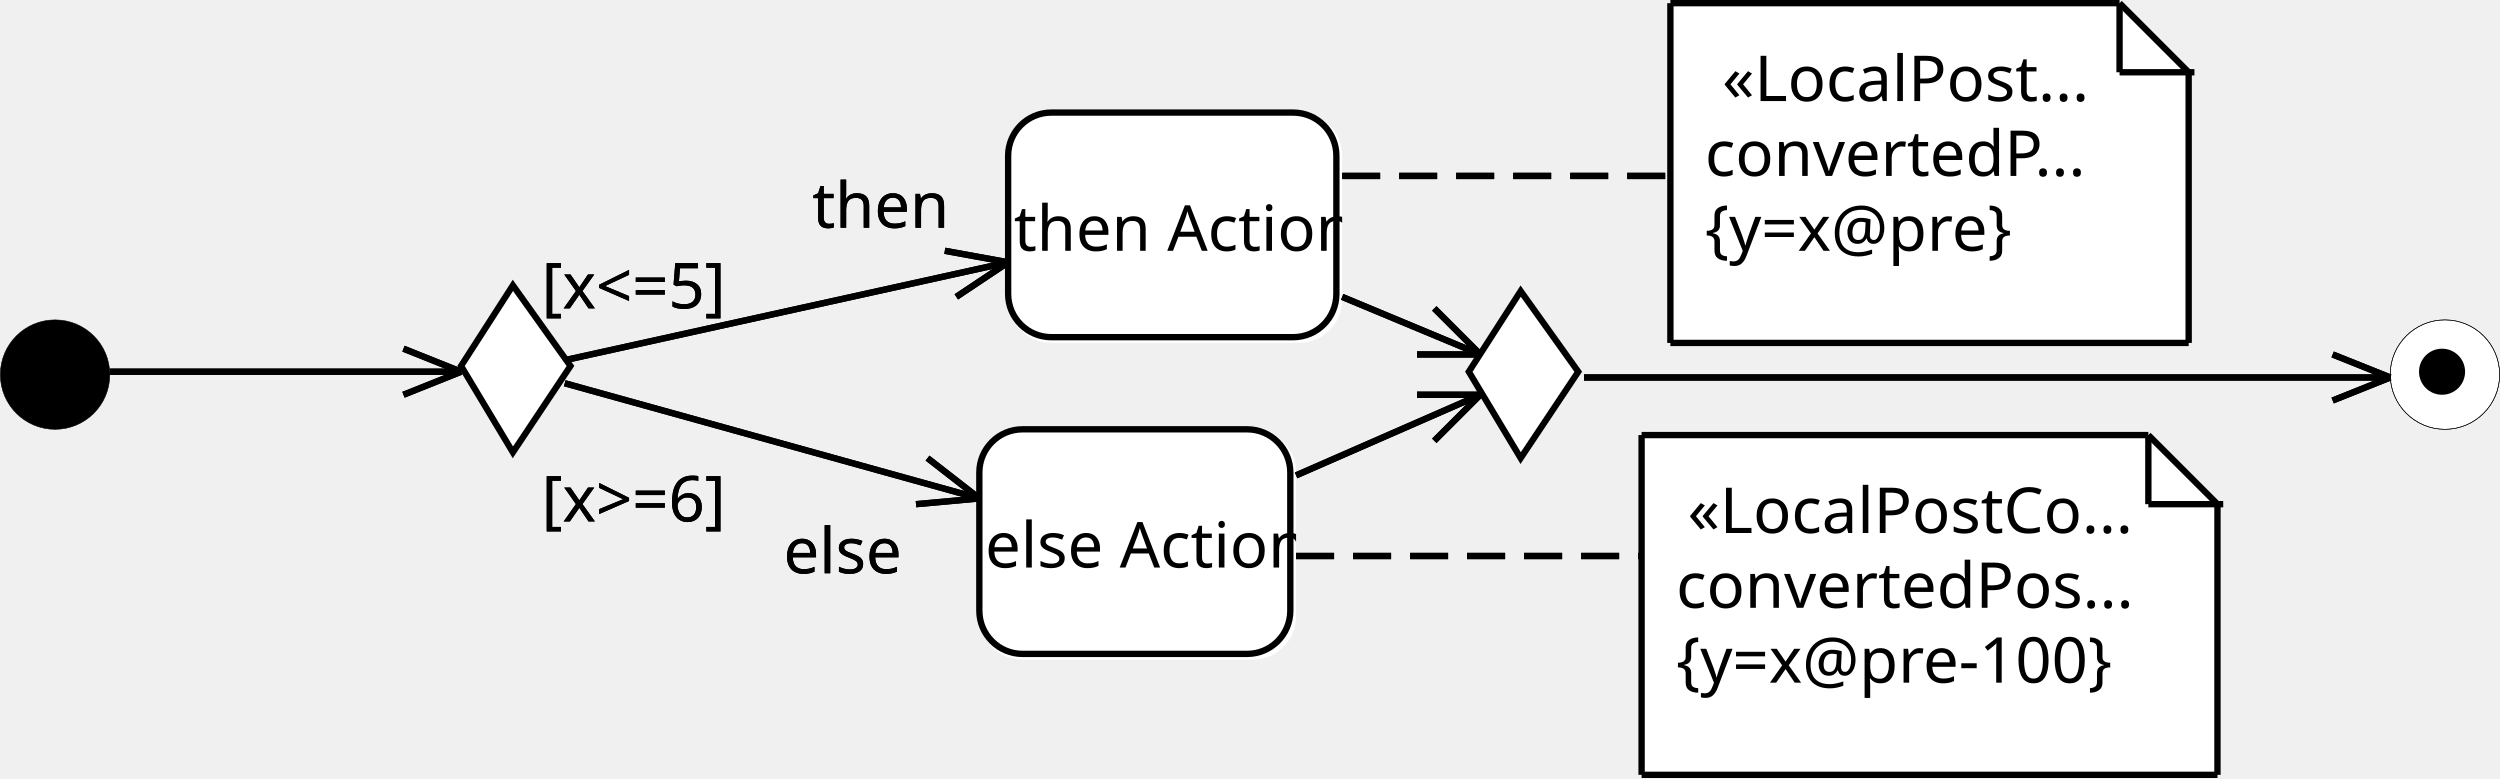
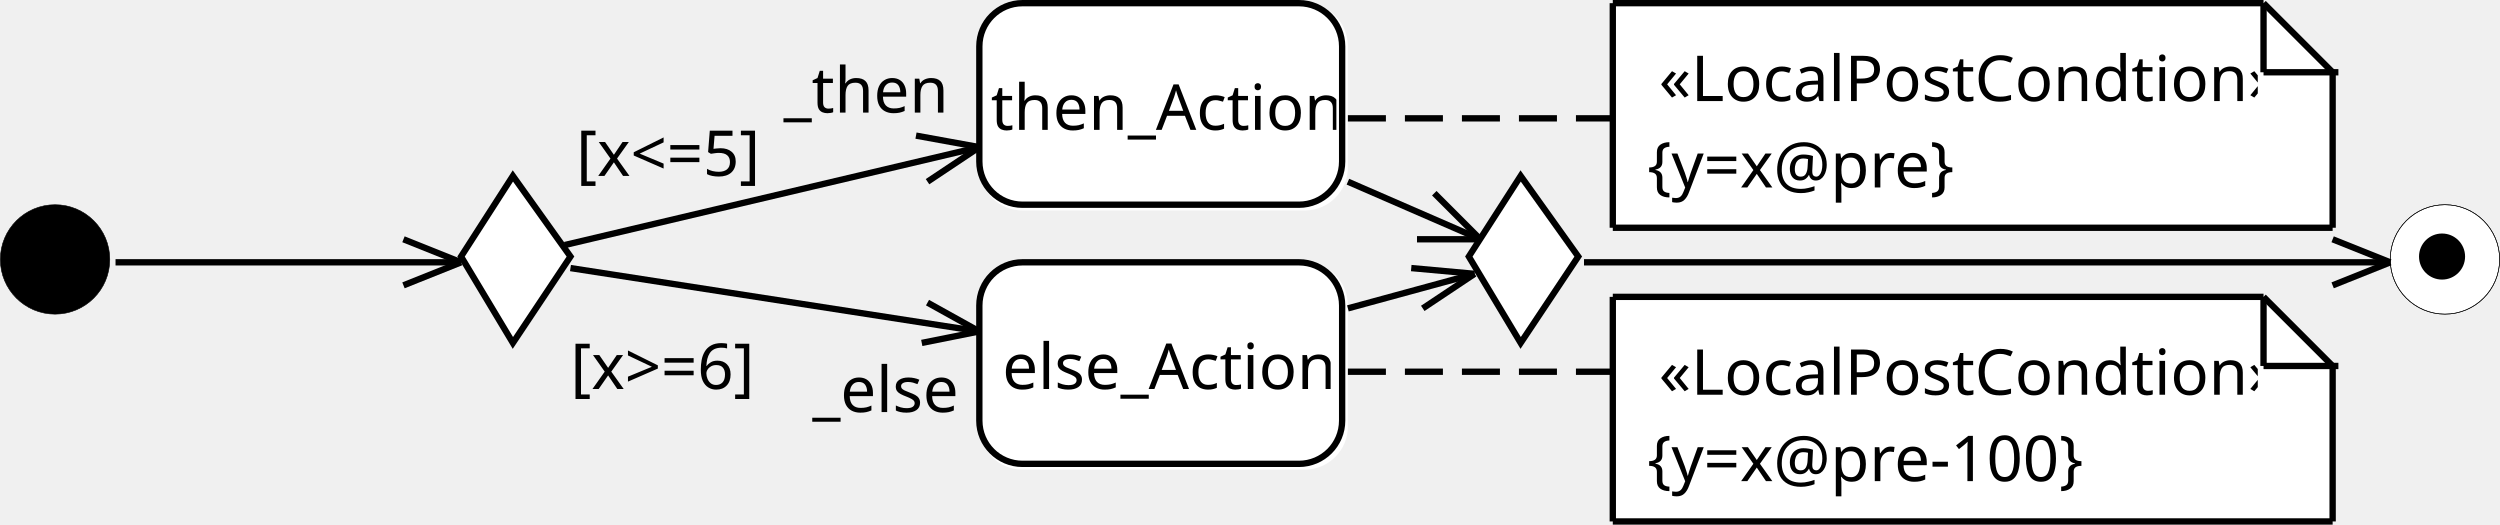
- <svg xmlns="http://www.w3.org/2000/svg" shape-rendering="auto" width="434.125" text-rendering="auto" contentScriptType="text/ecmascript" color-interpolation="auto" color-rendering="auto" preserveAspectRatio="xMidYMid meet" font-size="12" viewBox="0 0 434.125 135.1" image-rendering="auto" stroke-miterlimit="10" zoomAndPan="magnify" version="1.0" contentStyleType="text/css" font-style="normal" height="135.1" font-weight="normal" id="svg2" style="font-size:12px;font-style:normal;font-weight:normal;fill:#000000;fill-opacity:1;stroke:#000000;stroke-width:1;stroke-linecap:square;stroke-linejoin:miter;stroke-miterlimit:10;stroke-opacity:1;stroke-dasharray:none;stroke-dashoffset:0;font-family:Dialog">
+ <svg xmlns="http://www.w3.org/2000/svg" shape-rendering="auto" width="434.125" text-rendering="auto" contentScriptType="text/ecmascript" color-interpolation="auto" color-rendering="auto" preserveAspectRatio="xMidYMid meet" font-size="12" viewBox="0 0 434.125 91.1" image-rendering="auto" stroke-miterlimit="10" zoomAndPan="magnify" version="1.0" contentStyleType="text/css" font-style="normal" height="91.1" font-weight="normal" id="svg2" style="font-size:12px;font-style:normal;font-weight:normal;fill:#000000;fill-opacity:1;stroke:#000000;stroke-width:1;stroke-linecap:square;stroke-linejoin:miter;stroke-miterlimit:10;stroke-opacity:1;stroke-dasharray:none;stroke-dashoffset:0;font-family:Dialog">
  <defs id="genericDefs" />
-   <g id="g5" transform="translate(-29.9375,-49.45)">
+   <g id="g5" transform="translate(-9.9375,-44.45)">
    <defs id="defs1">
      <clipPath clipPathUnits="userSpaceOnUse" id="clipPath1">
-         <path d="M 9,9 522,9 522,235 9,235 9,9 z" id="path9" />
+         <path d="m 89,74 22,0 0,32 -22,0 0,-32 z" id="path9" />
      </clipPath>
      <clipPath clipPathUnits="userSpaceOnUse" id="clipPath2">
-         <path d="m 19,14 83,0 0,15 -83,0 0,-15 z" id="path12" />
+         <path d="m 179,44 66,0 0,38 -66,0 0,-38 z" id="path12" />
      </clipPath>
      <clipPath clipPathUnits="userSpaceOnUse" id="clipPath3">
-         <path d="m 109,98 22,0 0,32 -22,0 0,-32 z" id="path15" />
+         <path d="m 181,55 61,0 0,15 -61,0 0,-15 z" id="path15" />
      </clipPath>
      <clipPath clipPathUnits="userSpaceOnUse" id="clipPath4">
-         <path d="m 204,68 60,0 0,42 -60,0 0,-42 z" id="path18" />
+         <path d="m 264,74 22,0 0,32 -22,0 0,-32 z" id="path18" />
      </clipPath>
      <clipPath clipPathUnits="userSpaceOnUse" id="clipPath5">
-         <path d="m 205,81 58,0 0,15 -58,0 0,-15 z" id="path21" />
+         <path d="m 424,79 22,0 0,22 -22,0 0,-22 z" id="path21" />
      </clipPath>
      <clipPath clipPathUnits="userSpaceOnUse" id="clipPath6">
-         <path d="m 284,99 22,0 0,32 -22,0 0,-32 z" id="path24" />
+         <path d="m 179,89 66,0 0,38 -66,0 0,-38 z" id="path24" />
      </clipPath>
      <clipPath clipPathUnits="userSpaceOnUse" id="clipPath7">
-         <path d="m 444,104 22,0 0,22 -22,0 0,-22 z" id="path27" />
+         <path d="m 183,100 58,0 0,15 -58,0 0,-15 z" id="path27" />
      </clipPath>
      <clipPath clipPathUnits="userSpaceOnUse" id="clipPath8">
-         <path d="m 199,123 57,0 0,42 -57,0 0,-42 z" id="path30" />
+         <path d="m 9,79 22,0 0,22 -22,0 0,-22 z" id="path30" />
      </clipPath>
      <clipPath clipPathUnits="userSpaceOnUse" id="clipPath9">
-         <path d="m 200,136 55,0 0,15 -55,0 0,-15 z" id="path33" />
+         <path d="m 289,95 128,0 0,42 -128,0 0,-42 z" id="path33" />
      </clipPath>
      <clipPath clipPathUnits="userSpaceOnUse" id="clipPath10">
-         <path d="m 29,104 22,0 0,22 -22,0 0,-22 z" id="path36" />
+         <path d="m 295,101 107,0 0,15 -107,0 0,-15 z" id="path36" />
      </clipPath>
      <clipPath clipPathUnits="userSpaceOnUse" id="clipPath11">
-         <path d="m 314,124 103,0 0,62 -103,0 0,-62 z" id="path39" />
+         <path d="m 295,116 81,0 0,15 -81,0 0,-15 z" id="path39" />
      </clipPath>
      <clipPath clipPathUnits="userSpaceOnUse" id="clipPath12">
-         <path d="m 320,130 82,0 0,15 -82,0 0,-15 z" id="path42" />
+         <path d="m 289,44 128,0 0,42 -128,0 0,-42 z" id="path42" />
      </clipPath>
      <clipPath clipPathUnits="userSpaceOnUse" id="clipPath13">
-         <path d="m 320,143 80,0 0,15 -80,0 0,-15 z" id="path45" />
+         <path d="m 295,50 107,0 0,15 -107,0 0,-15 z" id="path45" />
      </clipPath>
      <clipPath clipPathUnits="userSpaceOnUse" id="clipPath14">
-         <path d="m 320,156 81,0 0,15 -81,0 0,-15 z" id="path48" />
+         <path d="m 295,65 59,0 0,15 -59,0 0,-15 z" id="path48" />
      </clipPath>
      <clipPath clipPathUnits="userSpaceOnUse" id="clipPath15">
-         <path d="m 319,49 93,0 0,62 -93,0 0,-62 z" id="path51" />
+         <path d="m -1,-1 458,0 0,174 -458,0 0,-174 z" id="path51" />
      </clipPath>
      <clipPath clipPathUnits="userSpaceOnUse" id="clipPath16">
-         <path d="m 325,55 72,0 0,15 -72,0 0,-15 z" id="path54" />
+         <path d="m 168,67 14,0 0,11 -14,0 0,-11 z" id="path54" />
      </clipPath>
      <clipPath clipPathUnits="userSpaceOnUse" id="clipPath17">
-         <path d="m 325,68 70,0 0,15 -70,0 0,-15 z" id="path57" />
+         <path d="m 145,52 31,0 0,15 -31,0 0,-15 z" id="path57" />
      </clipPath>
      <clipPath clipPathUnits="userSpaceOnUse" id="clipPath18">
-         <path d="m 325,81 59,0 0,15 -59,0 0,-15 z" id="path60" />
+         <path d="m 109,63 39,0 0,15 -39,0 0,-15 z" id="path60" />
      </clipPath>
      <clipPath clipPathUnits="userSpaceOnUse" id="clipPath19">
-         <path d="m 501,33 16,0 0,197 -16,0 0,-197 z" id="path63" />
+         <path d="m 169,96 13,0 0,10 -13,0 0,-10 z" id="path63" />
      </clipPath>
      <clipPath clipPathUnits="userSpaceOnUse" id="clipPath20">
-         <path d="m 503,33 14,0 0,14 -14,0 0,-14 z" id="path66" />
+         <path d="m 150,104 27,0 0,15 -27,0 0,-15 z" id="path66" />
      </clipPath>
      <clipPath clipPathUnits="userSpaceOnUse" id="clipPath21">
-         <path d="m 503,216 14,0 0,14 -14,0 0,-14 z" id="path69" />
+         <path d="m 139,109 6,0 0,15 -6,0 0,-15 z" id="path69" />
      </clipPath>
      <clipPath clipPathUnits="userSpaceOnUse" id="clipPath22">
-         <path d="m 503,45 14,0 0,158 -14,0 0,-158 z" id="path72" />
+         <path d="m 108,100 39,0 0,15 -39,0 0,-15 z" id="path72" />
      </clipPath>
      <clipPath clipPathUnits="userSpaceOnUse" id="clipPath23">
-         <path d="m -1,-1 533,0 0,246 -533,0 0,-246 z" id="path75" />
+         <path d="m 79,85 13,0 0,11 -13,0 0,-11 z" id="path75" />
      </clipPath>
      <clipPath clipPathUnits="userSpaceOnUse" id="clipPath24">
-         <path d="m 275,102 14,0 0,11 -14,0 0,-11 z" id="path78" />
+         <path d="m 57,103 6,0 0,15 -6,0 0,-15 z" id="path78" />
      </clipPath>
      <clipPath clipPathUnits="userSpaceOnUse" id="clipPath25">
-         <path d="m 257,114 6,0 0,15 -6,0 0,-15 z" id="path81" />
+         <path d="m 36,103 6,0 0,15 -6,0 0,-15 z" id="path81" />
      </clipPath>
      <clipPath clipPathUnits="userSpaceOnUse" id="clipPath26">
-         <path d="m 434,110 13,0 0,11 -13,0 0,-11 z" id="path84" />
+         <path d="m 255,77 14,0 0,11 -14,0 0,-11 z" id="path84" />
      </clipPath>
      <clipPath clipPathUnits="userSpaceOnUse" id="clipPath27">
-         <path d="m 99,109 13,0 0,11 -13,0 0,-11 z" id="path87" />
+         <path d="m 238,89 6,0 0,15 -6,0 0,-15 z" id="path87" />
      </clipPath>
      <clipPath clipPathUnits="userSpaceOnUse" id="clipPath28">
-         <path d="m 77,127 6,0 0,15 -6,0 0,-15 z" id="path90" />
+         <path d="m 414,85 13,0 0,11 -13,0 0,-11 z" id="path90" />
      </clipPath>
      <clipPath clipPathUnits="userSpaceOnUse" id="clipPath29">
-         <path d="m 55,127 6,0 0,15 -6,0 0,-15 z" id="path93" />
+         <path d="m 254,90 14,0 0,10 -14,0 0,-10 z" id="path93" />
      </clipPath>
      <clipPath clipPathUnits="userSpaceOnUse" id="clipPath30">
-         <path d="m 188,128 14,0 0,11 -14,0 0,-11 z" id="path96" />
+         <path d="m 258,107 6,0 0,15 -6,0 0,-15 z" id="path96" />
      </clipPath>
      <clipPath clipPathUnits="userSpaceOnUse" id="clipPath31">
-         <path d="m 165,137 21,0 0,15 -21,0 0,-15 z" id="path99" />
-       </clipPath>
-       <clipPath clipPathUnits="userSpaceOnUse" id="clipPath32">
-         <path d="m 157,138 6,0 0,15 -6,0 0,-15 z" id="path102" />
-       </clipPath>
-       <clipPath clipPathUnits="userSpaceOnUse" id="clipPath33">
-         <path d="m 123,128 39,0 0,15 -39,0 0,-15 z" id="path105" />
-       </clipPath>
-       <clipPath clipPathUnits="userSpaceOnUse" id="clipPath34">
-         <path d="m 193,92 14,0 0,11 -14,0 0,-11 z" id="path108" />
-       </clipPath>
-       <clipPath clipPathUnits="userSpaceOnUse" id="clipPath35">
-         <path d="m 170,77 25,0 0,15 -25,0 0,-15 z" id="path111" />
-       </clipPath>
-       <clipPath clipPathUnits="userSpaceOnUse" id="clipPath36">
-         <path d="m 123,91 39,0 0,15 -39,0 0,-15 z" id="path114" />
-       </clipPath>
-       <clipPath clipPathUnits="userSpaceOnUse" id="clipPath37">
-         <path d="m 275,117 14,0 0,11 -14,0 0,-11 z" id="path117" />
-       </clipPath>
-       <clipPath clipPathUnits="userSpaceOnUse" id="clipPath38">
-         <path d="m 276,136 6,0 0,15 -6,0 0,-15 z" id="path120" />
-       </clipPath>
-       <clipPath clipPathUnits="userSpaceOnUse" id="clipPath39">
-         <path d="m 265,141 6,0 0,15 -6,0 0,-15 z" id="path123" />
+         <path d="m 249,109 6,0 0,15 -6,0 0,-15 z" id="path99" />
      </clipPath>
    </defs>
-     <g font-size="11" id="g133" style="font-size:11px;stroke-width:0.1;stroke-linecap:butt;font-family:Tahoma">
-       <polygon clip-path="url(#clipPath3)" points="110,113 119,99 129,113 119,128 " id="polygon135" style="fill:none" />
-       <polygon clip-path="url(#clipPath3)" points="110,113 119,99 129,113 119,128 " id="polygon137" style="fill:#ffffff;stroke:none" />
-       <polygon clip-path="url(#clipPath3)" points="110,113 119,99 129,113 119,128 " id="polygon139" style="fill:none;stroke-width:1.1" />
-       <rect x="205" y="69" clip-path="url(#clipPath4)" width="58" rx="7.5" ry="7.5" height="40" id="rect141" style="fill:#ffffff;stroke:none" />
-       <text x="206" y="93" clip-path="url(#clipPath5)" xml:space="preserve" id="text143" style="stroke:none">then Action</text>
-       <rect x="205" y="69" clip-path="url(#clipPath4)" width="57" rx="7.5" ry="7.5" height="39" id="rect145" style="fill:none;stroke-width:1.1" />
-       <polygon clip-path="url(#clipPath6)" points="285,114 294,100 304,114 294,129 " id="polygon147" style="fill:#ffffff;stroke:none" />
-       <polygon clip-path="url(#clipPath6)" points="285,114 294,100 304,114 294,129 " id="polygon149" style="fill:none" />
-       <polygon clip-path="url(#clipPath6)" points="285,114 294,100 304,114 294,129 " id="polygon151" style="fill:#ffffff;stroke:none" />
-       <polygon clip-path="url(#clipPath6)" points="285,114 294,100 304,114 294,129 " id="polygon153" style="fill:none;stroke-width:1.1" />
-       <circle clip-path="url(#clipPath7)" r="9.5" cx="454.5" cy="114.5" id="circle155" style="fill:#ffffff;stroke:none" d="m 464,114.5 c 0,5.247 -4.253,9.5 -9.5,9.5 -5.247,0 -9.5,-4.253 -9.5,-9.5 0,-5.247 4.253,-9.5 9.5,-9.5 5.247,0 9.5,4.253 9.5,9.5 z" />
-       <circle r="9.5" clip-path="url(#clipPath7)" cx="454.5" cy="114.5" id="circle157" style="fill:none" d="m 464,114.5 c 0,5.247 -4.253,9.5 -9.5,9.5 -5.247,0 -9.5,-4.253 -9.5,-9.5 0,-5.247 4.253,-9.5 9.5,-9.5 5.247,0 9.5,4.253 9.5,9.5 z" />
-       <circle r="9.5" clip-path="url(#clipPath7)" cx="454.5" cy="114.5" id="circle159" style="fill:none" d="m 464,114.5 c 0,5.247 -4.253,9.5 -9.5,9.5 -5.247,0 -9.5,-4.253 -9.5,-9.5 0,-5.247 4.253,-9.5 9.5,-9.5 5.247,0 9.5,4.253 9.5,9.5 z" />
-       <circle r="4" clip-path="url(#clipPath7)" cx="454" cy="114" id="circle161" style="stroke:none" d="m 458,114 c 0,2.209 -1.791,4 -4,4 -2.209,0 -4,-1.791 -4,-4 0,-2.209 1.791,-4 4,-4 2.209,0 4,1.791 4,4 z" />
-       <rect x="200" y="124" clip-path="url(#clipPath8)" width="55" rx="7.5" ry="7.5" height="40" id="rect163" style="fill:#ffffff;stroke:none" />
-       <text xml:space="preserve" x="201" y="148" clip-path="url(#clipPath9)" id="text165" style="stroke:none">else Action</text>
-       <rect x="200" y="124" clip-path="url(#clipPath8)" width="54" rx="7.5" ry="7.5" height="39" id="rect167" style="fill:none;stroke-width:1.1" />
-       <circle clip-path="url(#clipPath10)" r="9.5" cx="39.5" cy="114.5" id="circle169" style="fill:#ffffff;stroke:none" d="m 49,114.5 c 0,5.247 -4.253,9.5 -9.5,9.5 -5.247,0 -9.5,-4.253 -9.5,-9.5 0,-5.247 4.253,-9.5 9.5,-9.5 5.247,0 9.5,4.253 9.5,9.5 z" />
-       <circle r="9.5" clip-path="url(#clipPath10)" cx="39.5" cy="114.5" id="circle171" style="fill:none" d="m 49,114.5 c 0,5.247 -4.253,9.5 -9.5,9.5 -5.247,0 -9.5,-4.253 -9.5,-9.5 0,-5.247 4.253,-9.5 9.5,-9.5 5.247,0 9.5,4.253 9.5,9.5 z" />
-       <circle r="9.5" clip-path="url(#clipPath10)" cx="39.5" cy="114.5" id="circle173" style="stroke:none" d="m 49,114.5 c 0,5.247 -4.253,9.5 -9.5,9.5 -5.247,0 -9.5,-4.253 -9.5,-9.5 0,-5.247 4.253,-9.5 9.5,-9.5 5.247,0 9.5,4.253 9.5,9.5 z" />
-       <path d="m 315,125 0,0 88,0 12,12 0,47 -100,0 0,-59 z" clip-path="url(#clipPath11)" id="path175" style="fill:#ffffff;fill-rule:evenodd;stroke:none" />
-       <text xml:space="preserve" x="323" y="142" clip-path="url(#clipPath12)" id="text177" style="stroke:none">«LocalPostCo...</text>
-       <text xml:space="preserve" x="321" y="155" clip-path="url(#clipPath13)" id="text179" style="stroke:none">convertedPos...</text>
-       <text xml:space="preserve" x="321" y="168" clip-path="url(#clipPath14)" id="text181" style="stroke:none">{y=x@pre-100}</text>
-       <line clip-path="url(#clipPath11)" x1="315" x2="403" y1="125" y2="125" id="line183" style="fill:none;stroke-width:1.1" />
-       <line clip-path="url(#clipPath11)" x1="403" x2="415" y1="125" y2="137" id="line185" style="fill:none;stroke-width:1.1" />
-       <line clip-path="url(#clipPath11)" x1="415" x2="415" y1="137" y2="184" id="line187" style="fill:none;stroke-width:1.1" />
-       <line clip-path="url(#clipPath11)" x1="415" x2="315" y1="184" y2="184" id="line189" style="fill:none;stroke-width:1.1" />
-       <line clip-path="url(#clipPath11)" x1="315" x2="315" y1="184" y2="125" id="line191" style="fill:none;stroke-width:1.1" />
-       <line clip-path="url(#clipPath11)" x1="315" x2="315" y1="125" y2="125" id="line193" style="fill:none;stroke-width:1.1" />
-       <line clip-path="url(#clipPath11)" x1="403" x2="403" y1="125" y2="137" id="line195" style="fill:none;stroke-width:1.1" />
-       <line clip-path="url(#clipPath11)" x1="403" x2="416" y1="137" y2="137" id="line197" style="fill:none;stroke-width:1.1" />
-       <path clip-path="url(#clipPath15)" d="m 320,50 0,0 78,0 12,12 0,47 -90,0 0,-59 z" id="path199" style="fill:#ffffff;fill-rule:evenodd;stroke:none" />
-       <text x="329" y="67" clip-path="url(#clipPath16)" xml:space="preserve" id="text201" style="stroke:none">«LocalPost...</text>
-       <text x="326" y="80" clip-path="url(#clipPath17)" xml:space="preserve" id="text203" style="stroke:none">convertedP...</text>
-       <text x="326" y="93" clip-path="url(#clipPath18)" xml:space="preserve" id="text205" style="stroke:none">{y=x@pre}</text>
-       <line clip-path="url(#clipPath15)" x1="320" x2="398" y1="50" y2="50" id="line207" style="fill:none;stroke-width:1.1" />
-       <line clip-path="url(#clipPath15)" x1="398" x2="410" y1="50" y2="62" id="line209" style="fill:none;stroke-width:1.1" />
-       <line clip-path="url(#clipPath15)" x1="410" x2="410" y1="62" y2="109" id="line211" style="fill:none;stroke-width:1.1" />
-       <line clip-path="url(#clipPath15)" x1="410" x2="320" y1="109" y2="109" id="line213" style="fill:none;stroke-width:1.1" />
-       <line clip-path="url(#clipPath15)" x1="320" x2="320" y1="109" y2="50" id="line215" style="fill:none;stroke-width:1.1" />
-       <line clip-path="url(#clipPath15)" x1="320" x2="320" y1="50" y2="50" id="line217" style="fill:none;stroke-width:1.1" />
-       <line clip-path="url(#clipPath15)" x1="398" x2="398" y1="50" y2="62" id="line219" style="fill:none;stroke-width:1.1" />
-       <line clip-path="url(#clipPath15)" x1="398" x2="411" y1="62" y2="62" id="line221" style="fill:none;stroke-width:1.1" />
-       <line clip-path="url(#clipPath20)" x1="509" x2="510" y1="87" y2="86" id="line229" style="opacity:0.51;fill:none;stroke:#bbbbbb;stroke-width:52.1" />
-       <line clip-path="url(#clipPath20)" x1="510" x2="511" y1="86" y2="87" id="line231" style="opacity:0.51;fill:none;stroke:#bbbbbb;stroke-width:52.1" />
-       <line clip-path="url(#clipPath21)" x1="509" x2="510" y1="269" y2="270" id="line237" style="opacity:0.51;fill:none;stroke:#bbbbbb;stroke-width:52.1" />
-       <line clip-path="url(#clipPath21)" x1="510" x2="511" y1="270" y2="269" id="line239" style="opacity:0.51;fill:none;stroke:#bbbbbb;stroke-width:52.1" />
-       <line clip-path="url(#clipPath23)" x1="263" x2="320" y1="80" y2="80" id="line247" style="fill:none;stroke-width:1.1;stroke-dasharray:6.6, 3.3" />
-       <line clip-path="url(#clipPath23)" text-rendering="optimizeLegibility" x1="263" x2="287" y1="101" y2="111" id="line249" style="fill:none;stroke-width:1.1" />
-       <line clip-path="url(#clipPath24)" text-rendering="optimizeLegibility" x1="276" x2="287" y1="111" y2="111" id="line251" style="fill:none;stroke-width:1.1" />
-       <line clip-path="url(#clipPath24)" text-rendering="optimizeLegibility" x1="287" x2="279" y1="111" y2="103" id="line253" style="fill:none;stroke-width:1.1" />
-       <text x="258" y="126" clip-path="url(#clipPath25)" text-rendering="optimizeLegibility" xml:space="preserve" id="text255" style="stroke:none"> </text>
-       <line clip-path="url(#clipPath23)" text-rendering="optimizeLegibility" x1="255" x2="315" y1="146" y2="146" id="line257" style="fill:none;stroke-width:1.1;stroke-dasharray:6.6, 3.3" />
-       <line clip-path="url(#clipPath23)" text-rendering="optimizeLegibility" x1="305" x2="445" y1="115" y2="115" id="line259" style="fill:none;stroke-width:1.1" />
-       <line clip-path="url(#clipPath26)" text-rendering="optimizeLegibility" x1="435" x2="445" y1="119" y2="115" id="line261" style="fill:none;stroke-width:1.1" />
-       <line clip-path="url(#clipPath26)" text-rendering="optimizeLegibility" x1="445" x2="435" y1="115" y2="111" id="line263" style="fill:none;stroke-width:1.1" />
-       <line clip-path="url(#clipPath23)" text-rendering="optimizeLegibility" x1="49" x2="110" y1="114" y2="114" id="line265" style="fill:none;stroke-width:1.1" />
-       <line clip-path="url(#clipPath27)" text-rendering="optimizeLegibility" x1="100" x2="110" y1="118" y2="114" id="line267" style="fill:none;stroke-width:1.1" />
-       <line clip-path="url(#clipPath27)" text-rendering="optimizeLegibility" x1="110" x2="100" y1="114" y2="110" id="line269" style="fill:none;stroke-width:1.1" />
-       <text x="78" y="139" clip-path="url(#clipPath28)" text-rendering="optimizeLegibility" xml:space="preserve" id="text271" style="stroke:none"> </text>
-       <text x="56" y="139" clip-path="url(#clipPath29)" text-rendering="optimizeLegibility" xml:space="preserve" id="text273" style="stroke:none"> </text>
-       <line clip-path="url(#clipPath23)" text-rendering="optimizeLegibility" x1="128" x2="200" y1="116" y2="136" id="line275" style="fill:none;stroke-width:1.1" />
-       <line clip-path="url(#clipPath30)" text-rendering="optimizeLegibility" x1="189" x2="200" y1="137" y2="136" id="line277" style="fill:none;stroke-width:1.1" />
-       <line clip-path="url(#clipPath30)" text-rendering="optimizeLegibility" x1="200" x2="191" y1="136" y2="129" id="line279" style="fill:none;stroke-width:1.1" />
-       <text x="166" y="149" clip-path="url(#clipPath31)" text-rendering="optimizeLegibility" xml:space="preserve" id="text281" style="stroke:none">else</text>
-       <text x="158" y="150" clip-path="url(#clipPath32)" text-rendering="optimizeLegibility" xml:space="preserve" id="text283" style="stroke:none"> </text>
-       <text x="124" y="140" clip-path="url(#clipPath33)" text-rendering="optimizeLegibility" xml:space="preserve" id="text285" style="stroke:none">[x&gt;=6]</text>
-       <line clip-path="url(#clipPath23)" text-rendering="optimizeLegibility" x1="128" x2="205" y1="112" y2="95" id="line287" style="fill:none;stroke-width:1.1" />
-       <line clip-path="url(#clipPath34)" text-rendering="optimizeLegibility" x1="196" x2="205" y1="101" y2="95" id="line289" style="fill:none;stroke-width:1.1" />
-       <line clip-path="url(#clipPath34)" text-rendering="optimizeLegibility" x1="205" x2="194" y1="95" y2="93" id="line291" style="fill:none;stroke-width:1.1" />
-       <text x="171" y="89" clip-path="url(#clipPath35)" text-rendering="optimizeLegibility" xml:space="preserve" id="text293" style="stroke:none">then</text>
-       <text x="124" y="103" clip-path="url(#clipPath36)" text-rendering="optimizeLegibility" xml:space="preserve" id="text295" style="stroke:none">[x&lt;=5]</text>
-       <line clip-path="url(#clipPath23)" text-rendering="optimizeLegibility" x1="255" x2="287" y1="132" y2="118" id="line297" style="fill:none;stroke-width:1.1" />
-       <line clip-path="url(#clipPath37)" text-rendering="optimizeLegibility" x1="279" x2="287" y1="126" y2="118" id="line299" style="fill:none;stroke-width:1.1" />
-       <line clip-path="url(#clipPath37)" text-rendering="optimizeLegibility" x1="287" x2="276" y1="118" y2="118" id="line301" style="fill:none;stroke-width:1.1" />
-       <text x="277" y="148" clip-path="url(#clipPath38)" text-rendering="optimizeLegibility" xml:space="preserve" id="text303" style="stroke:none"> </text>
-       <text x="266" y="153" clip-path="url(#clipPath39)" text-rendering="optimizeLegibility" xml:space="preserve" id="text305" style="stroke:none"> </text>
-       <line clip-path="url(#clipPath23)" text-rendering="optimizeLegibility" x1="128" x2="205" y1="112" y2="95" id="line307" style="fill:none;stroke-width:1.1" />
-       <line clip-path="url(#clipPath34)" text-rendering="optimizeLegibility" x1="196" x2="205" y1="101" y2="95" id="line309" style="fill:none;stroke-width:1.1" />
-       <line clip-path="url(#clipPath34)" text-rendering="optimizeLegibility" x1="205" x2="194" y1="95" y2="93" id="line311" style="fill:none;stroke-width:1.1" />
-       <text x="171" y="89" clip-path="url(#clipPath35)" text-rendering="optimizeLegibility" xml:space="preserve" id="text313" style="stroke:none">then</text>
-       <text x="124" y="103" clip-path="url(#clipPath36)" text-rendering="optimizeLegibility" xml:space="preserve" id="text315" style="stroke:none">[x&lt;=5]</text>
-       <line clip-path="url(#clipPath23)" text-rendering="optimizeLegibility" x1="305" x2="445" y1="115" y2="115" id="line317" style="fill:none;stroke-width:1.1" />
-       <line clip-path="url(#clipPath26)" text-rendering="optimizeLegibility" x1="435" x2="445" y1="119" y2="115" id="line319" style="fill:none;stroke-width:1.1" />
-       <line clip-path="url(#clipPath26)" text-rendering="optimizeLegibility" x1="445" x2="435" y1="115" y2="111" id="line321" style="fill:none;stroke-width:1.1" />
-       <line clip-path="url(#clipPath23)" text-rendering="optimizeLegibility" x1="255" x2="287" y1="132" y2="118" id="line323" style="fill:none;stroke-width:1.1" />
-       <line clip-path="url(#clipPath37)" text-rendering="optimizeLegibility" x1="279" x2="287" y1="126" y2="118" id="line325" style="fill:none;stroke-width:1.1" />
-       <line clip-path="url(#clipPath37)" text-rendering="optimizeLegibility" x1="287" x2="276" y1="118" y2="118" id="line327" style="fill:none;stroke-width:1.1" />
-       <text x="277" y="148" clip-path="url(#clipPath38)" text-rendering="optimizeLegibility" xml:space="preserve" id="text329" style="stroke:none"> </text>
-       <text x="266" y="153" clip-path="url(#clipPath39)" text-rendering="optimizeLegibility" xml:space="preserve" id="text331" style="stroke:none"> </text>
-       <line clip-path="url(#clipPath23)" text-rendering="optimizeLegibility" x1="49" x2="110" y1="114" y2="114" id="line333" style="fill:none;stroke-width:1.1" />
-       <line clip-path="url(#clipPath27)" text-rendering="optimizeLegibility" x1="100" x2="110" y1="118" y2="114" id="line335" style="fill:none;stroke-width:1.1" />
-       <line clip-path="url(#clipPath27)" text-rendering="optimizeLegibility" x1="110" x2="100" y1="114" y2="110" id="line337" style="fill:none;stroke-width:1.1" />
-       <text x="78" y="139" clip-path="url(#clipPath28)" text-rendering="optimizeLegibility" xml:space="preserve" id="text339" style="stroke:none"> </text>
-       <text x="56" y="139" clip-path="url(#clipPath29)" text-rendering="optimizeLegibility" xml:space="preserve" id="text341" style="stroke:none"> </text>
-       <line clip-path="url(#clipPath23)" text-rendering="optimizeLegibility" x1="128" x2="200" y1="116" y2="136" id="line343" style="fill:none;stroke-width:1.1" />
-       <line clip-path="url(#clipPath30)" text-rendering="optimizeLegibility" x1="189" x2="200" y1="137" y2="136" id="line345" style="fill:none;stroke-width:1.1" />
-       <line clip-path="url(#clipPath30)" text-rendering="optimizeLegibility" x1="200" x2="191" y1="136" y2="129" id="line347" style="fill:none;stroke-width:1.1" />
-       <text x="166" y="149" clip-path="url(#clipPath31)" text-rendering="optimizeLegibility" xml:space="preserve" id="text349" style="stroke:none">else</text>
-       <text x="158" y="150" clip-path="url(#clipPath32)" text-rendering="optimizeLegibility" xml:space="preserve" id="text351" style="stroke:none"> </text>
-       <text x="124" y="140" clip-path="url(#clipPath33)" text-rendering="optimizeLegibility" xml:space="preserve" id="text353" style="stroke:none">[x&gt;=6]</text>
-       <line clip-path="url(#clipPath23)" text-rendering="optimizeLegibility" x1="263" x2="287" y1="101" y2="111" id="line355" style="fill:none;stroke-width:1.1" />
-       <line clip-path="url(#clipPath24)" text-rendering="optimizeLegibility" x1="276" x2="287" y1="111" y2="111" id="line357" style="fill:none;stroke-width:1.1" />
-       <line clip-path="url(#clipPath24)" text-rendering="optimizeLegibility" x1="287" x2="279" y1="111" y2="103" id="line359" style="fill:none;stroke-width:1.1" />
-       <text x="258" y="126" clip-path="url(#clipPath25)" text-rendering="optimizeLegibility" xml:space="preserve" id="text361" style="stroke:none"> </text>
-       <line clip-path="url(#clipPath23)" text-rendering="optimizeLegibility" x1="255" x2="315" y1="146" y2="146" id="line363" style="fill:none;stroke-width:1.1;stroke-dasharray:6.6, 3.3" />
-       <line clip-path="url(#clipPath23)" text-rendering="optimizeLegibility" x1="263" x2="320" y1="80" y2="80" id="line365" style="fill:none;stroke-width:1.1;stroke-dasharray:6.6, 3.3" />
+     <g font-size="11" stroke-miterlimit="0" id="g101" style="font-size:11px;fill:#ffffff;stroke:#ffffff;stroke-width:0;stroke-linejoin:round;stroke-miterlimit:0;font-family:Tahoma">
+       <polygon clip-path="url(#clipPath1)" points="90,89 99,75 109,89 99,104 " id="polygon103" style="stroke:none" />
+     </g>
+     <g font-size="11" id="g105" style="font-size:11px;stroke-width:0.1;stroke-linecap:butt;font-family:Tahoma">
+       <polygon clip-path="url(#clipPath1)" points="90,89 99,75 109,89 99,104 " id="polygon107" style="fill:none" />
+       <polygon clip-path="url(#clipPath1)" points="90,89 99,75 109,89 99,104 " id="polygon109" style="fill:#ffffff;stroke:none" />
+       <polygon clip-path="url(#clipPath1)" points="90,89 99,75 109,89 99,104 " id="polygon111" style="fill:none;stroke-width:1.1" />
+       <rect x="180" y="45" clip-path="url(#clipPath2)" width="64" rx="7.5" ry="7.5" height="36" id="rect113" style="fill:#ffffff;stroke:none" />
+       <text x="182" y="67" clip-path="url(#clipPath3)" xml:space="preserve" id="text115" style="stroke:none">then_Action</text>
+       <rect x="180" y="45" clip-path="url(#clipPath2)" width="63" rx="7.5" ry="7.5" height="35" id="rect117" style="fill:none;stroke-width:1.1" />
+       <polygon clip-path="url(#clipPath4)" points="265,89 274,75 284,89 274,104 " id="polygon119" style="fill:#ffffff;stroke:none" />
+       <polygon clip-path="url(#clipPath4)" points="265,89 274,75 284,89 274,104 " id="polygon121" style="fill:none" />
+       <polygon clip-path="url(#clipPath4)" points="265,89 274,75 284,89 274,104 " id="polygon123" style="fill:#ffffff;stroke:none" />
+       <polygon clip-path="url(#clipPath4)" points="265,89 274,75 284,89 274,104 " id="polygon125" style="fill:none;stroke-width:1.1" />
+       <circle clip-path="url(#clipPath5)" r="9.5" cx="434.5" cy="89.5" id="circle127" style="fill:#ffffff;stroke:none" d="m 444,89.5 c 0,5.247 -4.253,9.5 -9.5,9.5 -5.247,0 -9.5,-4.253 -9.5,-9.5 0,-5.247 4.253,-9.5 9.5,-9.5 5.247,0 9.5,4.253 9.5,9.5 z" />
+       <circle r="9.5" clip-path="url(#clipPath5)" cx="434.5" cy="89.5" id="circle129" style="fill:none" d="m 444,89.5 c 0,5.247 -4.253,9.5 -9.5,9.5 -5.247,0 -9.5,-4.253 -9.5,-9.5 0,-5.247 4.253,-9.5 9.5,-9.5 5.247,0 9.5,4.253 9.5,9.5 z" />
+       <circle r="9.5" clip-path="url(#clipPath5)" cx="434.5" cy="89.5" id="circle131" style="fill:none" d="m 444,89.5 c 0,5.247 -4.253,9.5 -9.5,9.5 -5.247,0 -9.5,-4.253 -9.5,-9.5 0,-5.247 4.253,-9.5 9.5,-9.5 5.247,0 9.5,4.253 9.5,9.5 z" />
+       <circle r="4" clip-path="url(#clipPath5)" cx="434" cy="89" id="circle133" style="stroke:none" d="m 438,89 c 0,2.209 -1.791,4 -4,4 -2.209,0 -4,-1.791 -4,-4 0,-2.209 1.791,-4 4,-4 2.209,0 4,1.791 4,4 z" />
+       <rect x="180" y="90" clip-path="url(#clipPath6)" width="64" rx="7.5" ry="7.5" height="36" id="rect135" style="fill:#ffffff;stroke:none" />
+       <text xml:space="preserve" x="184" y="112" clip-path="url(#clipPath7)" id="text137" style="stroke:none">else_Action</text>
+       <rect x="180" y="90" clip-path="url(#clipPath6)" width="63" rx="7.5" ry="7.5" height="35" id="rect139" style="fill:none;stroke-width:1.1" />
+       <circle clip-path="url(#clipPath8)" r="9.5" cx="19.5" cy="89.5" id="circle141" style="fill:#ffffff;stroke:none" d="M 29,89.5 C 29,94.747 24.747,99 19.5,99 14.253,99 10,94.747 10,89.5 10,84.253 14.253,80 19.5,80 c 5.247,0 9.5,4.253 9.5,9.5 z" />
+       <circle r="9.5" clip-path="url(#clipPath8)" cx="19.5" cy="89.5" id="circle143" style="fill:none" d="M 29,89.5 C 29,94.747 24.747,99 19.5,99 14.253,99 10,94.747 10,89.5 10,84.253 14.253,80 19.5,80 c 5.247,0 9.5,4.253 9.5,9.5 z" />
+       <circle r="9.5" clip-path="url(#clipPath8)" cx="19.5" cy="89.5" id="circle145" style="stroke:none" d="M 29,89.5 C 29,94.747 24.747,99 19.5,99 14.253,99 10,94.747 10,89.5 10,84.253 14.253,80 19.5,80 c 5.247,0 9.5,4.253 9.5,9.5 z" />
+       <path d="m 290,96 0,0 113,0 12,12 0,27 -125,0 0,-39 z" clip-path="url(#clipPath9)" id="path147" style="fill:#ffffff;fill-rule:evenodd;stroke:none" />
+       <text xml:space="preserve" x="298" y="113" clip-path="url(#clipPath10)" id="text149" style="stroke:none">«LocalPostCondtion»</text>
+       <text xml:space="preserve" x="296" y="128" clip-path="url(#clipPath11)" id="text151" style="stroke:none">{y=x@pre-100}</text>
+       <line clip-path="url(#clipPath9)" x1="290" x2="403" y1="96" y2="96" id="line153" style="fill:none;stroke-width:1.1" />
+       <line clip-path="url(#clipPath9)" x1="403" x2="415" y1="96" y2="108" id="line155" style="fill:none;stroke-width:1.1" />
+       <line clip-path="url(#clipPath9)" x1="415" x2="415" y1="108" y2="135" id="line157" style="fill:none;stroke-width:1.1" />
+       <line clip-path="url(#clipPath9)" x1="415" x2="290" y1="135" y2="135" id="line159" style="fill:none;stroke-width:1.1" />
+       <line clip-path="url(#clipPath9)" x1="290" x2="290" y1="135" y2="96" id="line161" style="fill:none;stroke-width:1.1" />
+       <line clip-path="url(#clipPath9)" x1="290" x2="290" y1="96" y2="96" id="line163" style="fill:none;stroke-width:1.1" />
+       <line clip-path="url(#clipPath9)" x1="403" x2="403" y1="96" y2="108" id="line165" style="fill:none;stroke-width:1.1" />
+       <line clip-path="url(#clipPath9)" x1="403" x2="416" y1="108" y2="108" id="line167" style="fill:none;stroke-width:1.1" />
+       <path clip-path="url(#clipPath12)" d="m 290,45 0,0 113,0 12,12 0,27 -125,0 0,-39 z" id="path169" style="fill:#ffffff;fill-rule:evenodd;stroke:none" />
+       <text x="298" y="62" clip-path="url(#clipPath13)" xml:space="preserve" id="text171" style="stroke:none">«LocalPostCondtion»</text>
+       <text x="296" y="77" clip-path="url(#clipPath14)" xml:space="preserve" id="text173" style="stroke:none">{y=x@pre}</text>
+       <line clip-path="url(#clipPath12)" x1="290" x2="403" y1="45" y2="45" id="line175" style="fill:none;stroke-width:1.1" />
+       <line clip-path="url(#clipPath12)" x1="403" x2="415" y1="45" y2="57" id="line177" style="fill:none;stroke-width:1.1" />
+       <line clip-path="url(#clipPath12)" x1="415" x2="415" y1="57" y2="84" id="line179" style="fill:none;stroke-width:1.1" />
+       <line clip-path="url(#clipPath12)" x1="415" x2="290" y1="84" y2="84" id="line181" style="fill:none;stroke-width:1.1" />
+       <line clip-path="url(#clipPath12)" x1="290" x2="290" y1="84" y2="45" id="line183" style="fill:none;stroke-width:1.1" />
+       <line clip-path="url(#clipPath12)" x1="290" x2="290" y1="45" y2="45" id="line185" style="fill:none;stroke-width:1.1" />
+       <line clip-path="url(#clipPath12)" x1="403" x2="403" y1="45" y2="57" id="line187" style="fill:none;stroke-width:1.1" />
+       <line clip-path="url(#clipPath12)" x1="403" x2="416" y1="57" y2="57" id="line189" style="fill:none;stroke-width:1.1" />
+       <line clip-path="url(#clipPath15)" text-rendering="optimizeLegibility" x1="108" x2="180" y1="87" y2="70" id="line191" style="fill:none;stroke-width:1.1" />
+       <line clip-path="url(#clipPath16)" text-rendering="optimizeLegibility" x1="171" x2="180" y1="76" y2="70" id="line193" style="fill:none;stroke-width:1.1" />
+       <line clip-path="url(#clipPath16)" text-rendering="optimizeLegibility" x1="180" x2="169" y1="70" y2="68" id="line195" style="fill:none;stroke-width:1.1" />
+       <text x="146" y="64" clip-path="url(#clipPath17)" text-rendering="optimizeLegibility" xml:space="preserve" id="text197" style="stroke:none">_then</text>
+       <text x="110" y="75" clip-path="url(#clipPath18)" text-rendering="optimizeLegibility" xml:space="preserve" id="text199" style="stroke:none">[x&lt;=5]</text>
+       <line clip-path="url(#clipPath15)" text-rendering="optimizeLegibility" x1="109" x2="180" y1="91" y2="102" id="line201" style="fill:none;stroke-width:1.1" />
+       <line clip-path="url(#clipPath19)" text-rendering="optimizeLegibility" x1="170" x2="180" y1="104" y2="102" id="line203" style="fill:none;stroke-width:1.1" />
+       <line clip-path="url(#clipPath19)" text-rendering="optimizeLegibility" x1="180" x2="171" y1="102" y2="97" id="line205" style="fill:none;stroke-width:1.1" />
+       <text x="151" y="116" clip-path="url(#clipPath20)" text-rendering="optimizeLegibility" xml:space="preserve" id="text207" style="stroke:none">_else</text>
+       <text x="140" y="121" clip-path="url(#clipPath21)" text-rendering="optimizeLegibility" xml:space="preserve" id="text209" style="stroke:none"> </text>
+       <text x="109" y="112" clip-path="url(#clipPath22)" text-rendering="optimizeLegibility" xml:space="preserve" id="text211" style="stroke:none">[x&gt;=6]</text>
+       <line clip-path="url(#clipPath15)" text-rendering="optimizeLegibility" x1="30" x2="90" y1="90" y2="90" id="line213" style="fill:none;stroke-width:1.1" />
+       <line clip-path="url(#clipPath23)" text-rendering="optimizeLegibility" x1="80" x2="90" y1="94" y2="90" id="line215" style="fill:none;stroke-width:1.1" />
+       <line clip-path="url(#clipPath23)" text-rendering="optimizeLegibility" x1="90" x2="80" y1="90" y2="86" id="line217" style="fill:none;stroke-width:1.1" />
+       <text x="58" y="115" clip-path="url(#clipPath24)" text-rendering="optimizeLegibility" xml:space="preserve" id="text219" style="stroke:none"> </text>
+       <text x="37" y="115" clip-path="url(#clipPath25)" text-rendering="optimizeLegibility" xml:space="preserve" id="text221" style="stroke:none"> </text>
+       <line clip-path="url(#clipPath15)" text-rendering="optimizeLegibility" x1="244" x2="267" y1="76" y2="86" id="line223" style="fill:none;stroke-width:1.1" />
+       <line clip-path="url(#clipPath26)" text-rendering="optimizeLegibility" x1="256" x2="267" y1="86" y2="86" id="line225" style="fill:none;stroke-width:1.1" />
+       <line clip-path="url(#clipPath26)" text-rendering="optimizeLegibility" x1="267" x2="259" y1="86" y2="78" id="line227" style="fill:none;stroke-width:1.1" />
+       <text x="239" y="101" clip-path="url(#clipPath27)" text-rendering="optimizeLegibility" xml:space="preserve" id="text229" style="stroke:none"> </text>
+       <line clip-path="url(#clipPath15)" text-rendering="optimizeLegibility" x1="244" x2="290" y1="65" y2="65" id="line231" style="fill:none;stroke-width:1.1;stroke-dasharray:6.6, 3.3" />
+       <line clip-path="url(#clipPath15)" text-rendering="optimizeLegibility" x1="285" x2="425" y1="90" y2="90" id="line233" style="fill:none;stroke-width:1.1" />
+       <line clip-path="url(#clipPath28)" text-rendering="optimizeLegibility" x1="415" x2="425" y1="94" y2="90" id="line235" style="fill:none;stroke-width:1.1" />
+       <line clip-path="url(#clipPath28)" text-rendering="optimizeLegibility" x1="425" x2="415" y1="90" y2="86" id="line237" style="fill:none;stroke-width:1.1" />
+       <line clip-path="url(#clipPath15)" text-rendering="optimizeLegibility" x1="244" x2="266" y1="98" y2="92" id="line239" style="fill:none;stroke-width:1.1" />
+       <line clip-path="url(#clipPath29)" text-rendering="optimizeLegibility" x1="257" x2="266" y1="98" y2="92" id="line241" style="fill:none;stroke-width:1.1" />
+       <line clip-path="url(#clipPath29)" text-rendering="optimizeLegibility" x1="266" x2="255" y1="92" y2="91" id="line243" style="fill:none;stroke-width:1.1" />
+       <text x="259" y="119" clip-path="url(#clipPath30)" text-rendering="optimizeLegibility" xml:space="preserve" id="text245" style="stroke:none"> </text>
+       <text x="250" y="121" clip-path="url(#clipPath31)" text-rendering="optimizeLegibility" xml:space="preserve" id="text247" style="stroke:none"> </text>
+       <line clip-path="url(#clipPath15)" text-rendering="optimizeLegibility" x1="244" x2="290" y1="109" y2="109" id="line249" style="fill:none;stroke-width:1.1;stroke-dasharray:6.6, 3.3" />
    </g>
  </g>
</svg>
